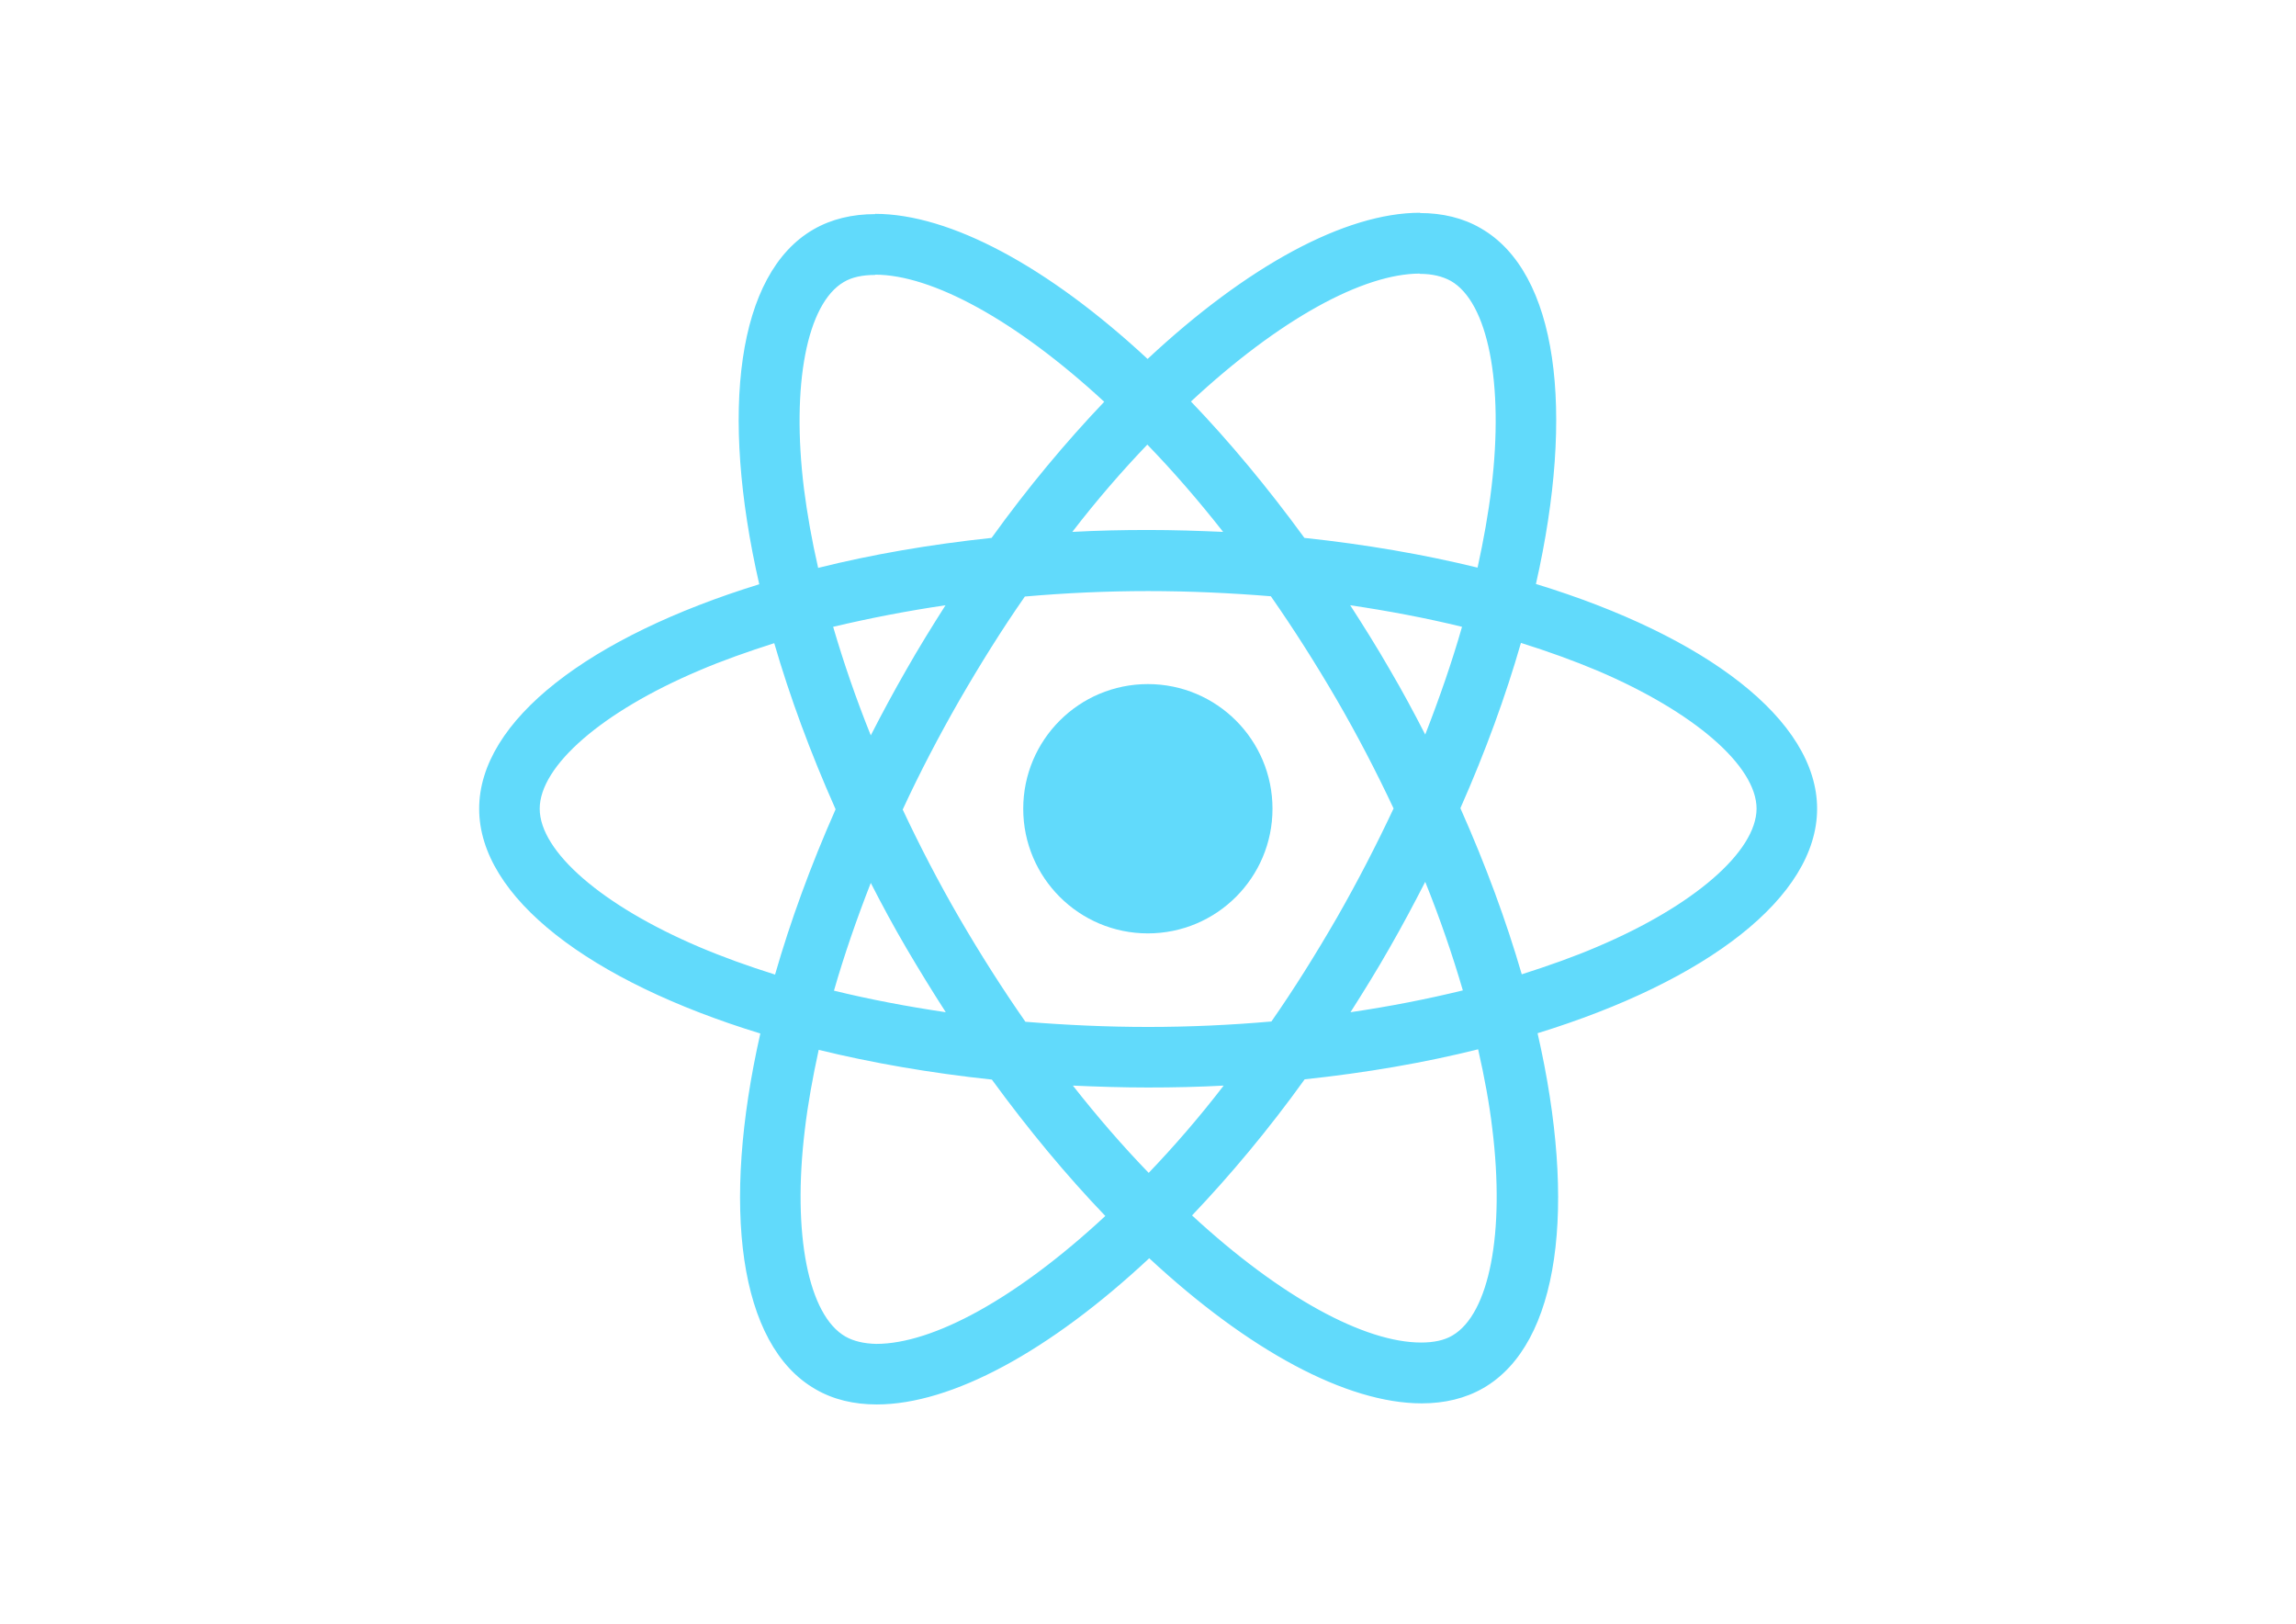
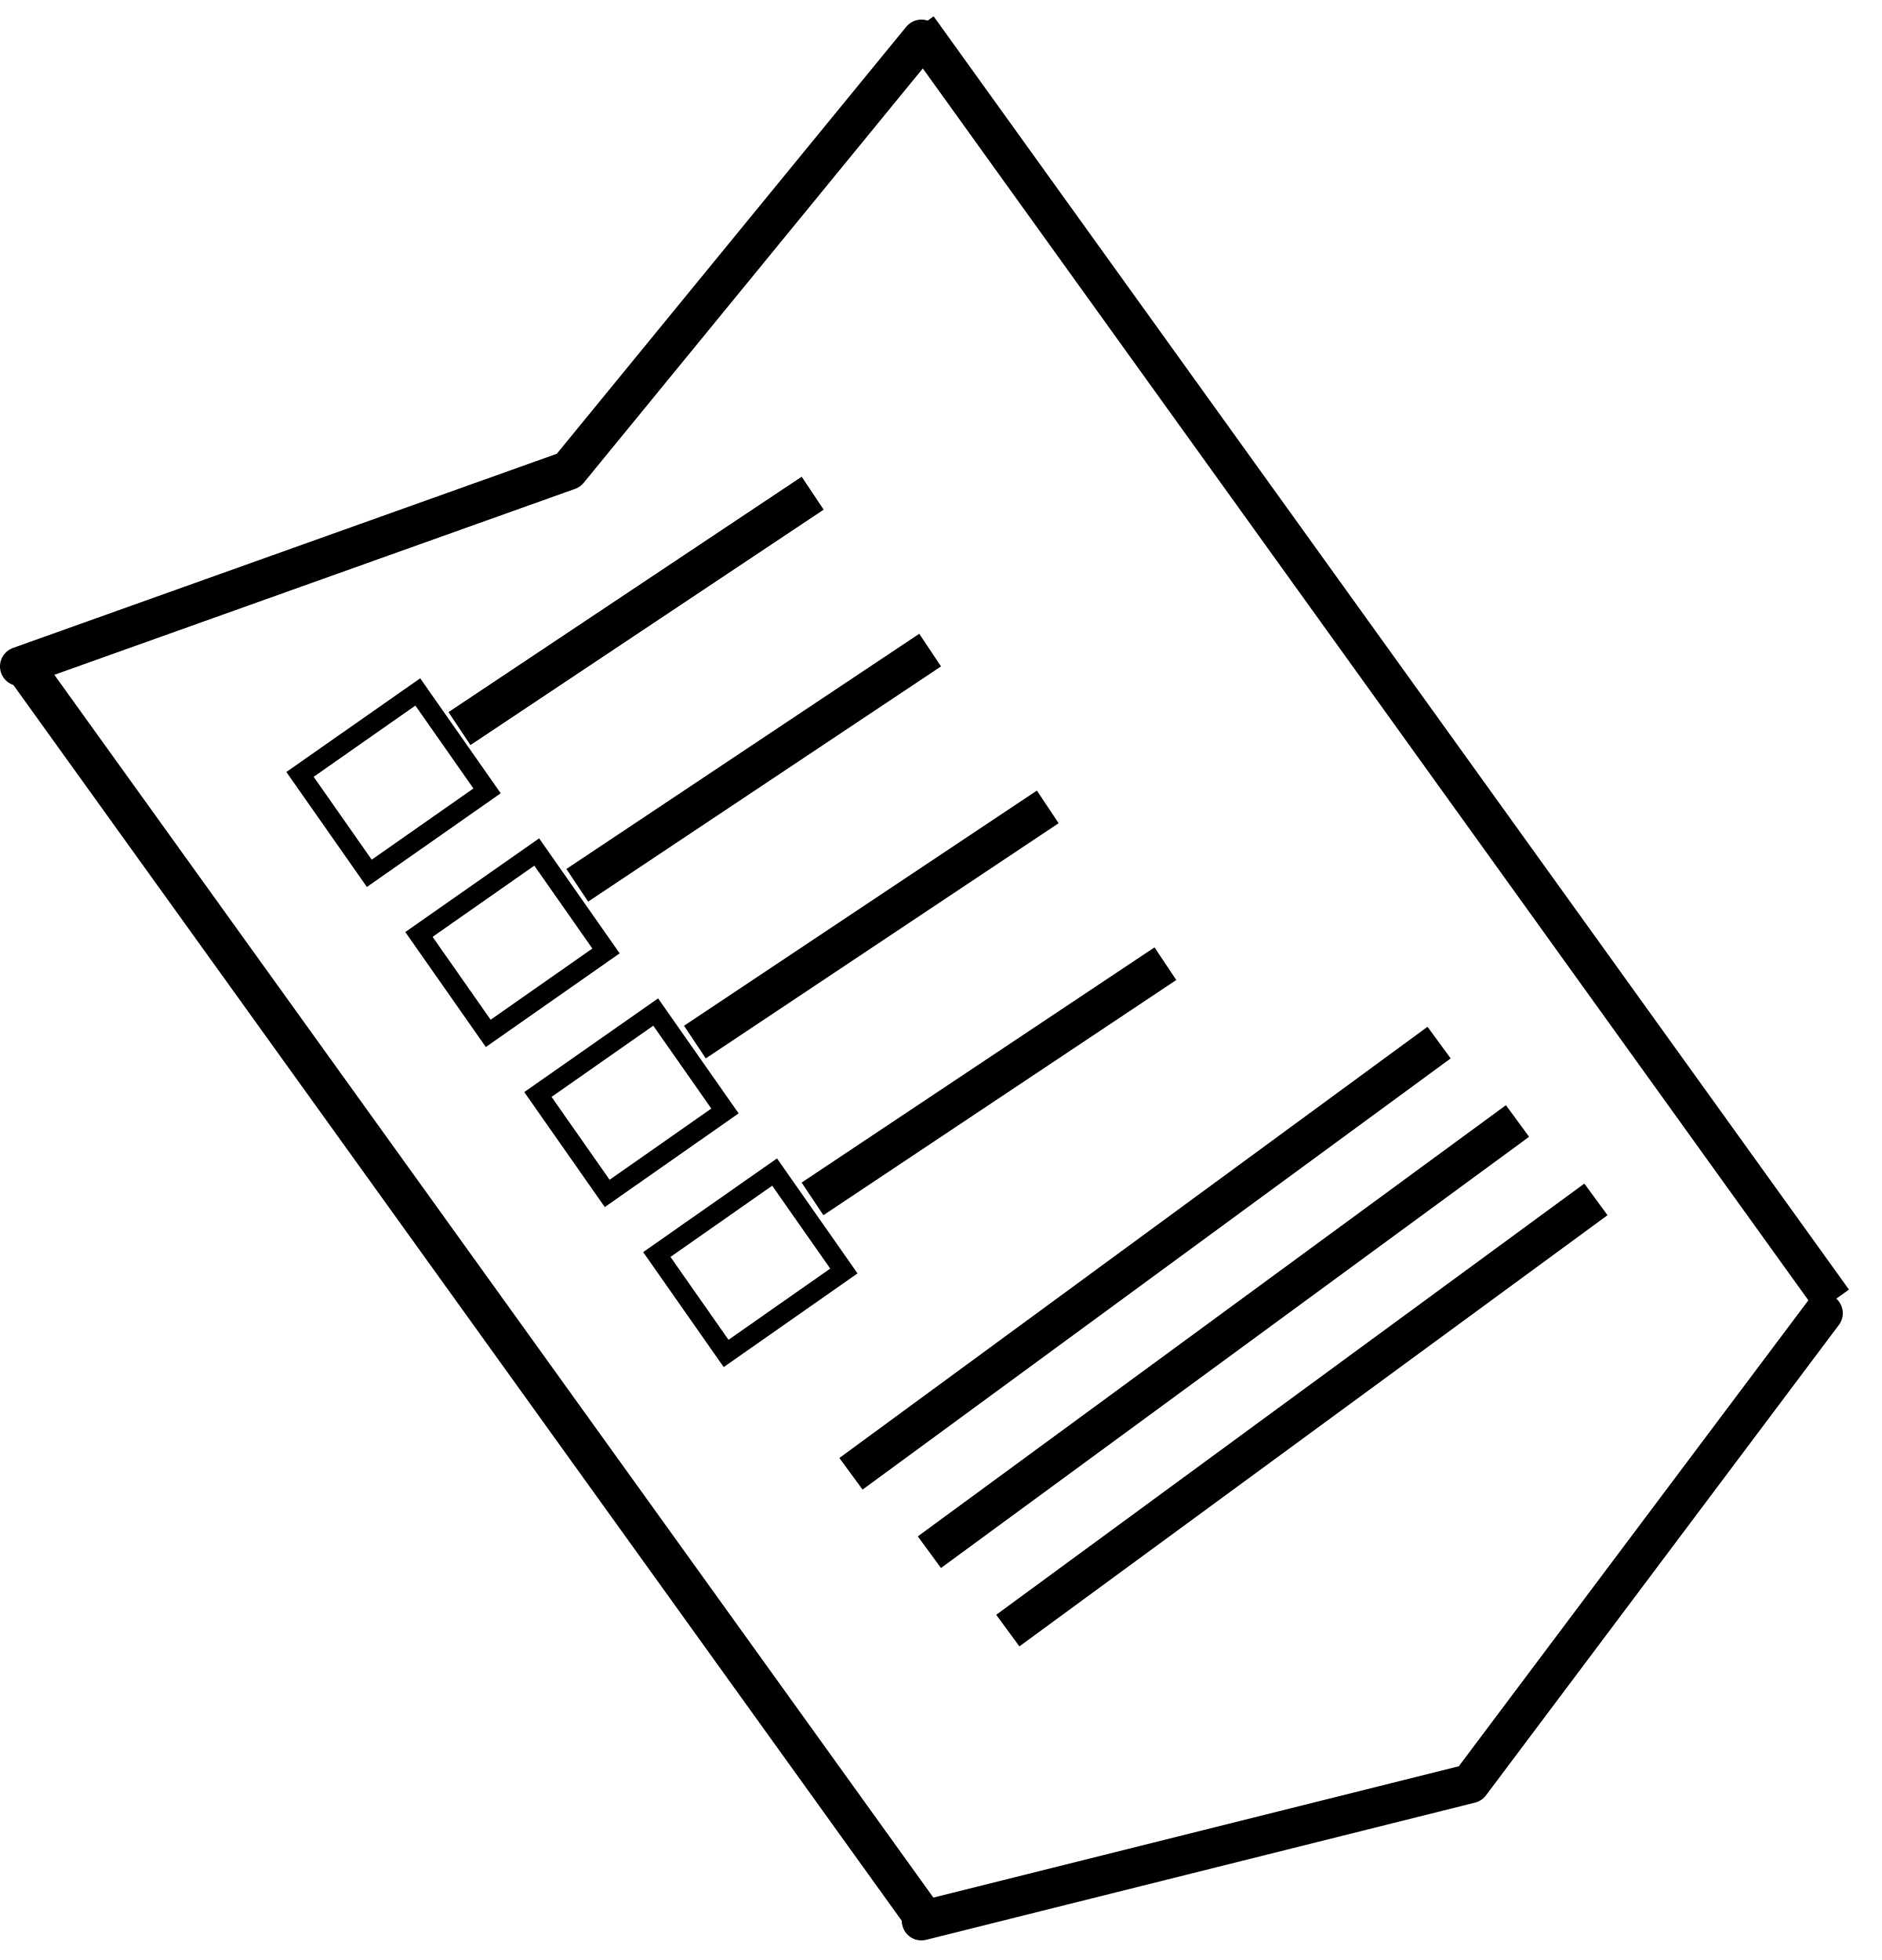
- <svg xmlns="http://www.w3.org/2000/svg" viewBox="0 0 841.9 595.3">
-   <g fill="#61DAFB">
-     <path d="M666.3 296.5c0-32.5-40.7-63.3-103.1-82.4 14.4-63.6 8-114.2-20.2-130.4-6.5-3.8-14.1-5.6-22.4-5.6v22.3c4.6 0 8.3.9 11.4 2.6 13.6 7.8 19.5 37.5 14.9 75.7-1.1 9.4-2.9 19.3-5.1 29.4-19.6-4.8-41-8.5-63.5-10.9-13.5-18.5-27.5-35.3-41.6-50 32.6-30.3 63.2-46.9 84-46.9V78c-27.5 0-63.5 19.6-99.9 53.6-36.4-33.8-72.4-53.2-99.9-53.2v22.3c20.7 0 51.4 16.5 84 46.6-14 14.7-28 31.4-41.3 49.9-22.6 2.4-44 6.1-63.6 11-2.3-10-4-19.7-5.2-29-4.7-38.2 1.1-67.9 14.6-75.8 3-1.8 6.9-2.6 11.5-2.6V78.5c-8.4 0-16 1.8-22.6 5.6-28.1 16.2-34.4 66.7-19.9 130.1-62.2 19.2-102.7 49.9-102.7 82.3 0 32.5 40.7 63.3 103.1 82.4-14.4 63.6-8 114.2 20.2 130.4 6.5 3.8 14.1 5.6 22.5 5.6 27.5 0 63.5-19.6 99.9-53.6 36.4 33.8 72.4 53.2 99.9 53.2 8.4 0 16-1.8 22.6-5.6 28.1-16.2 34.4-66.7 19.9-130.1 62-19.1 102.5-49.9 102.5-82.3zm-130.2-66.7c-3.7 12.9-8.3 26.2-13.5 39.5-4.1-8-8.4-16-13.1-24-4.6-8-9.5-15.8-14.4-23.4 14.2 2.1 27.9 4.7 41 7.9zm-45.8 106.5c-7.8 13.5-15.8 26.3-24.1 38.2-14.9 1.3-30 2-45.2 2-15.1 0-30.2-.7-45-1.9-8.3-11.9-16.4-24.6-24.2-38-7.6-13.1-14.5-26.4-20.8-39.8 6.2-13.4 13.2-26.8 20.7-39.9 7.8-13.5 15.8-26.3 24.1-38.2 14.9-1.3 30-2 45.2-2 15.1 0 30.2.7 45 1.9 8.3 11.9 16.4 24.6 24.2 38 7.6 13.1 14.5 26.4 20.8 39.8-6.3 13.4-13.2 26.8-20.7 39.9zm32.3-13c5.4 13.4 10 26.8 13.8 39.8-13.1 3.2-26.9 5.9-41.2 8 4.9-7.7 9.8-15.6 14.4-23.7 4.6-8 8.9-16.1 13-24.1zM421.2 430c-9.3-9.6-18.6-20.3-27.8-32 9 .4 18.2.7 27.5.7 9.4 0 18.7-.2 27.8-.7-9 11.7-18.3 22.4-27.5 32zm-74.4-58.9c-14.2-2.1-27.9-4.7-41-7.9 3.7-12.9 8.3-26.2 13.5-39.5 4.1 8 8.4 16 13.1 24 4.7 8 9.5 15.8 14.4 23.4zM420.7 163c9.3 9.6 18.6 20.3 27.8 32-9-.4-18.2-.7-27.5-.7-9.4 0-18.7.2-27.8.7 9-11.7 18.3-22.4 27.5-32zm-74 58.9c-4.9 7.7-9.8 15.6-14.4 23.7-4.6 8-8.9 16-13 24-5.4-13.4-10-26.8-13.8-39.8 13.1-3.1 26.9-5.8 41.2-7.9zm-90.5 125.2c-35.4-15.1-58.3-34.9-58.3-50.6 0-15.7 22.9-35.6 58.3-50.6 8.6-3.7 18-7 27.7-10.1 5.7 19.6 13.2 40 22.5 60.9-9.2 20.8-16.6 41.1-22.2 60.6-9.9-3.1-19.3-6.5-28-10.2zM310 490c-13.6-7.8-19.5-37.5-14.9-75.7 1.1-9.4 2.9-19.3 5.1-29.4 19.6 4.8 41 8.5 63.5 10.9 13.5 18.5 27.5 35.3 41.6 50-32.6 30.3-63.2 46.9-84 46.9-4.5-.1-8.3-1-11.3-2.7zm237.2-76.2c4.7 38.2-1.1 67.9-14.6 75.8-3 1.8-6.9 2.6-11.5 2.6-20.7 0-51.4-16.5-84-46.6 14-14.7 28-31.4 41.3-49.9 22.6-2.4 44-6.1 63.6-11 2.3 10.1 4.1 19.8 5.2 29.1zm38.5-66.7c-8.6 3.7-18 7-27.7 10.1-5.7-19.6-13.2-40-22.5-60.9 9.2-20.8 16.6-41.1 22.2-60.6 9.9 3.1 19.3 6.5 28.1 10.2 35.4 15.1 58.3 34.9 58.3 50.6-.1 15.7-23 35.6-58.4 50.6zM320.8 78.4z" />
-     <circle cx="420.9" cy="296.5" r="45.7" />
-     <path d="M520.5 78.1z" />
-   </g>
+ <svg xmlns="http://www.w3.org/2000/svg" width="48" height="50" viewBox="0 0 48 50" fill="none">
+   <line x1="0.406" y1="16.708" x2="23.751" y2="49.189" stroke="black" />
+   <line x1="23.406" y1="0.708" x2="46.751" y2="33.189" stroke="black" />
+   <path d="M0.5 17L14.5 12L23.5 1M46.5 33.5L37.5 45.5L23.5 49" stroke="black" stroke-linecap="round" stroke-linejoin="round" />
+   <rect x="7.652" y="19.755" width="3.667" height="3.081" transform="rotate(-35 7.65182 19.7554)" stroke="black" stroke-width="0.5" />
+   <rect x="10.685" y="23.838" width="3.667" height="3.081" transform="rotate(-35 10.6851 23.8379)" stroke="black" stroke-width="0.5" />
+   <rect x="13.719" y="27.921" width="3.667" height="3.081" transform="rotate(-35 13.7185 27.9205)" stroke="black" stroke-width="0.5" />
+   <rect x="16.752" y="32.003" width="3.667" height="3.081" transform="rotate(-35 16.7518 32.003)" stroke="black" stroke-width="0.5" />
+   <line x1="11.723" y1="18.584" x2="20.723" y2="12.584" stroke="black" />
+   <line x1="11.723" y1="18.584" x2="20.723" y2="12.584" stroke="black" />
+   <line x1="11.723" y1="18.584" x2="20.723" y2="12.584" stroke="black" />
+   <line x1="14.723" y1="22.584" x2="23.723" y2="16.584" stroke="black" />
+   <line x1="17.723" y1="26.584" x2="26.723" y2="20.584" stroke="black" />
+   <line x1="20.723" y1="30.584" x2="29.723" y2="24.584" stroke="black" />
+   <line x1="21.704" y1="37.597" x2="36.704" y2="26.597" stroke="black" />
+   <line x1="23.704" y1="39.597" x2="38.704" y2="28.597" stroke="black" />
+   <line x1="25.704" y1="41.597" x2="40.704" y2="30.597" stroke="black" />
</svg>
